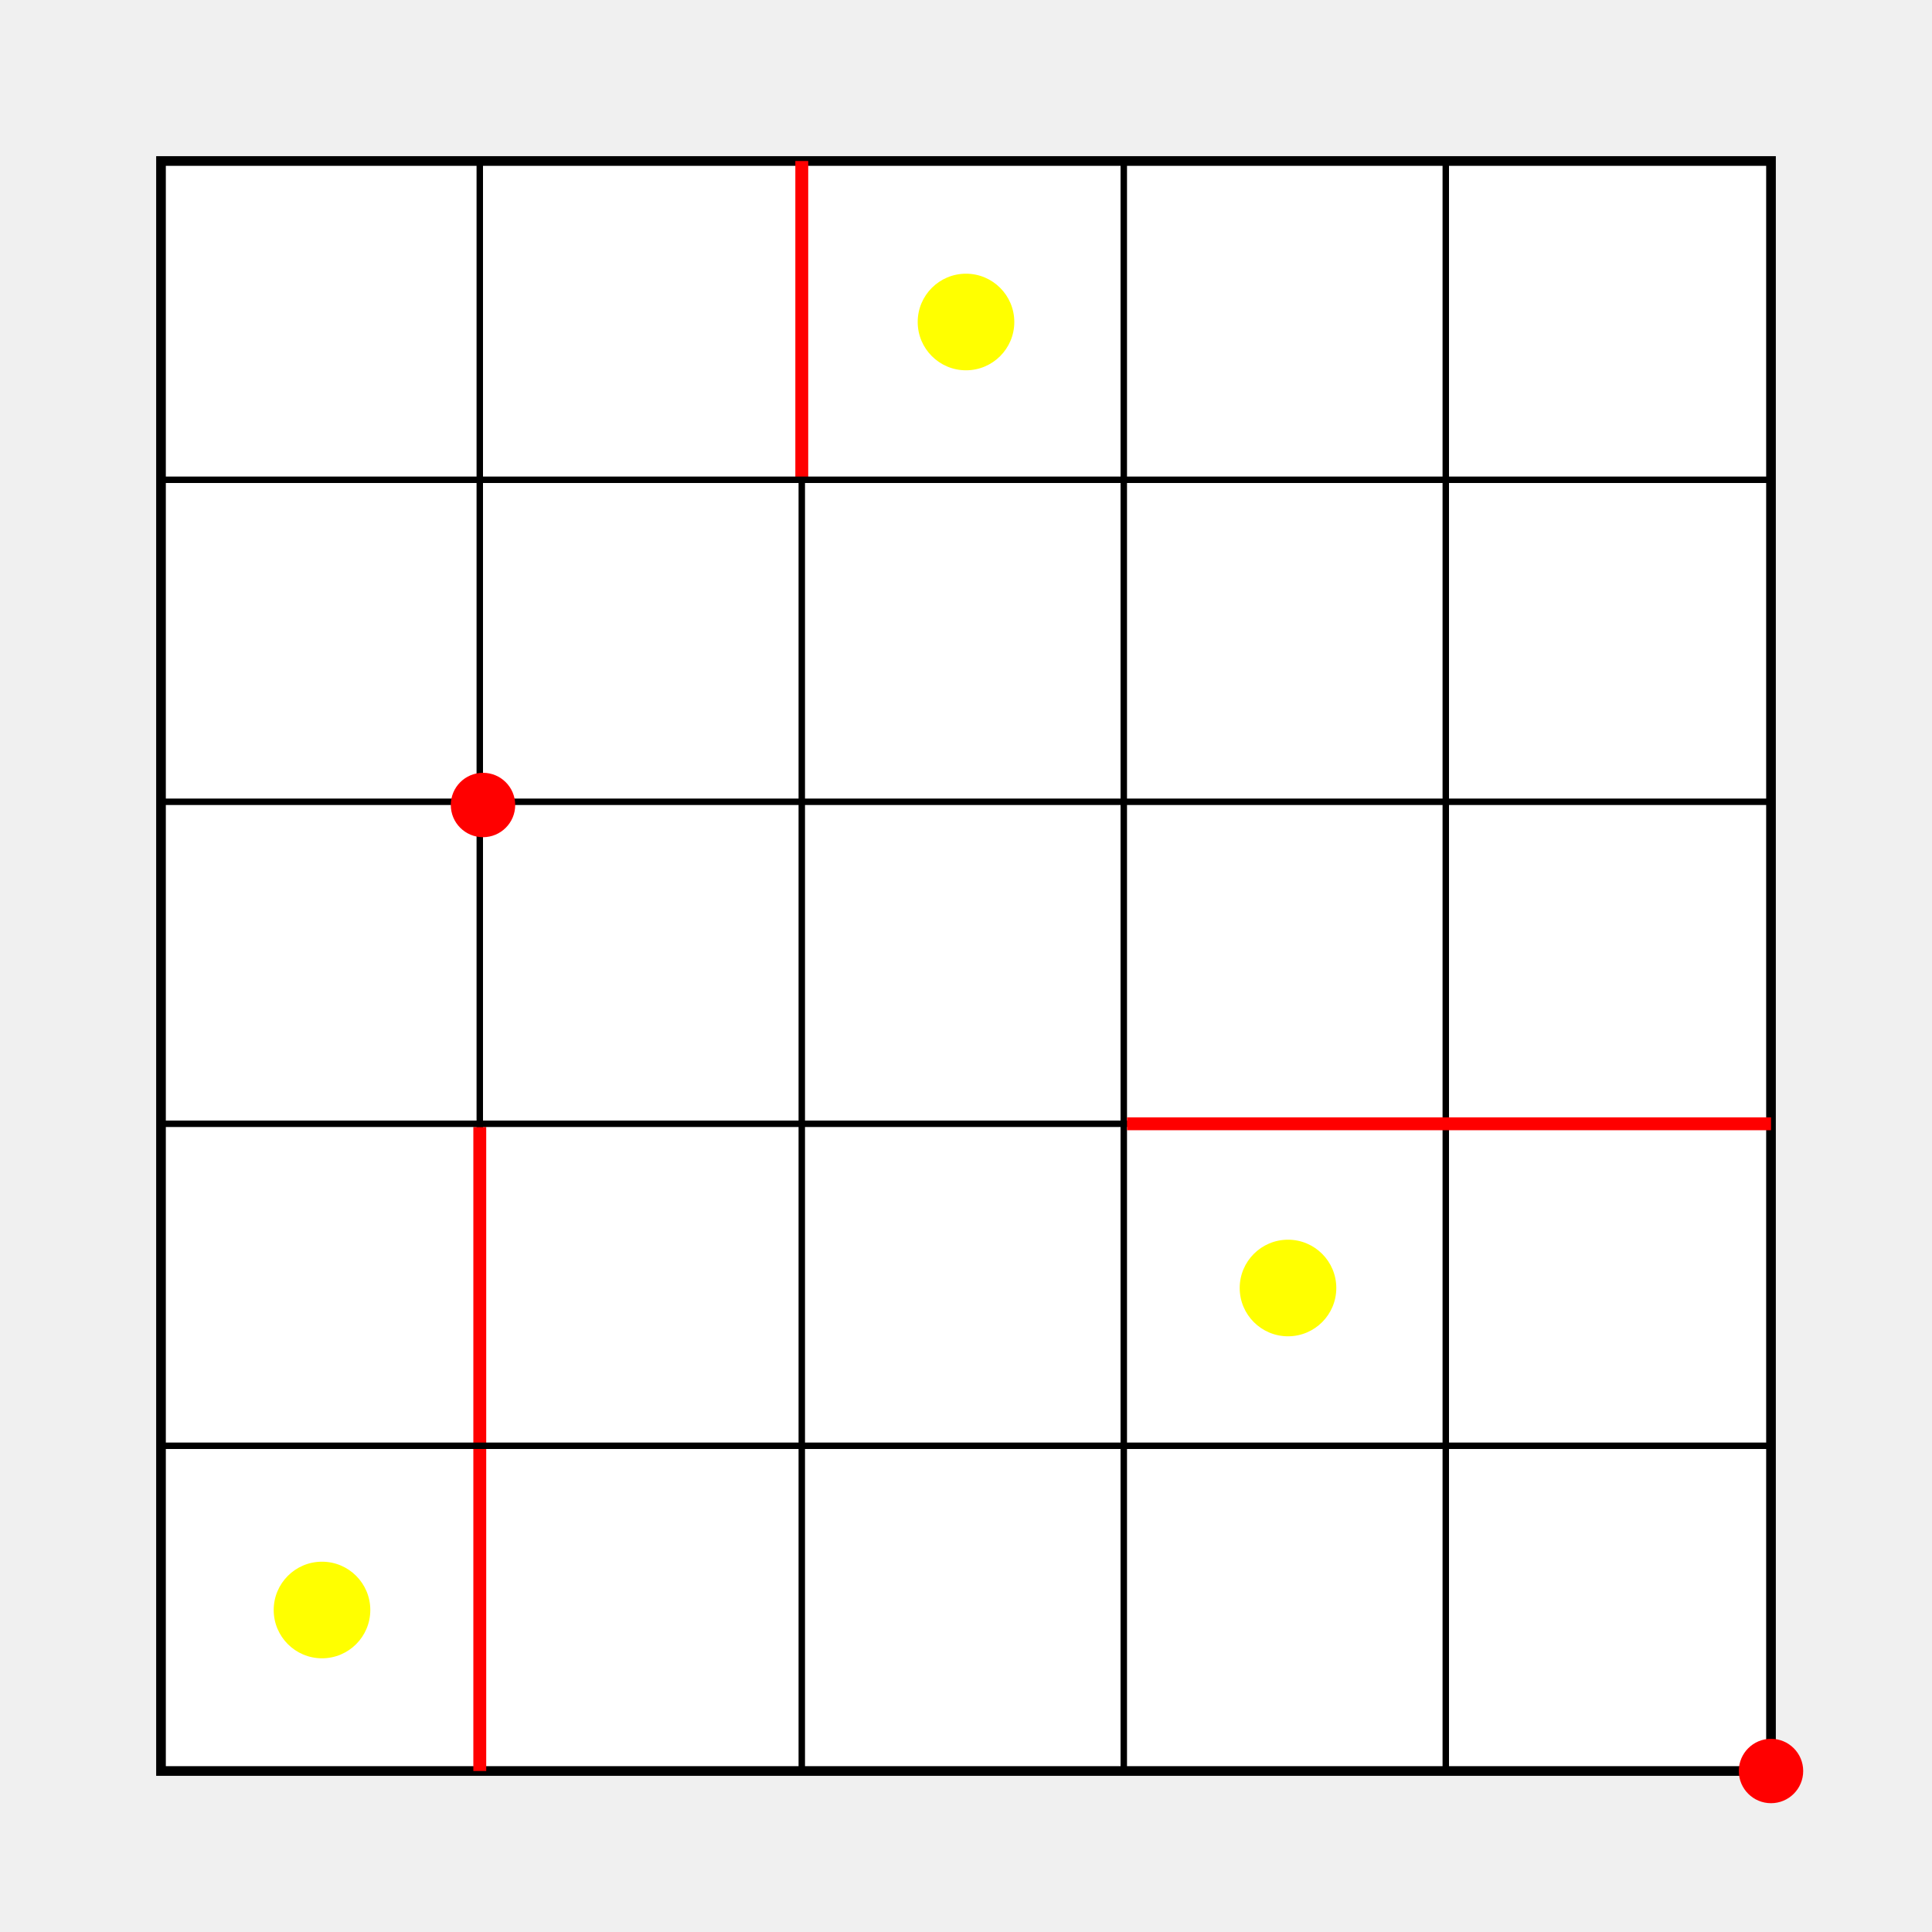
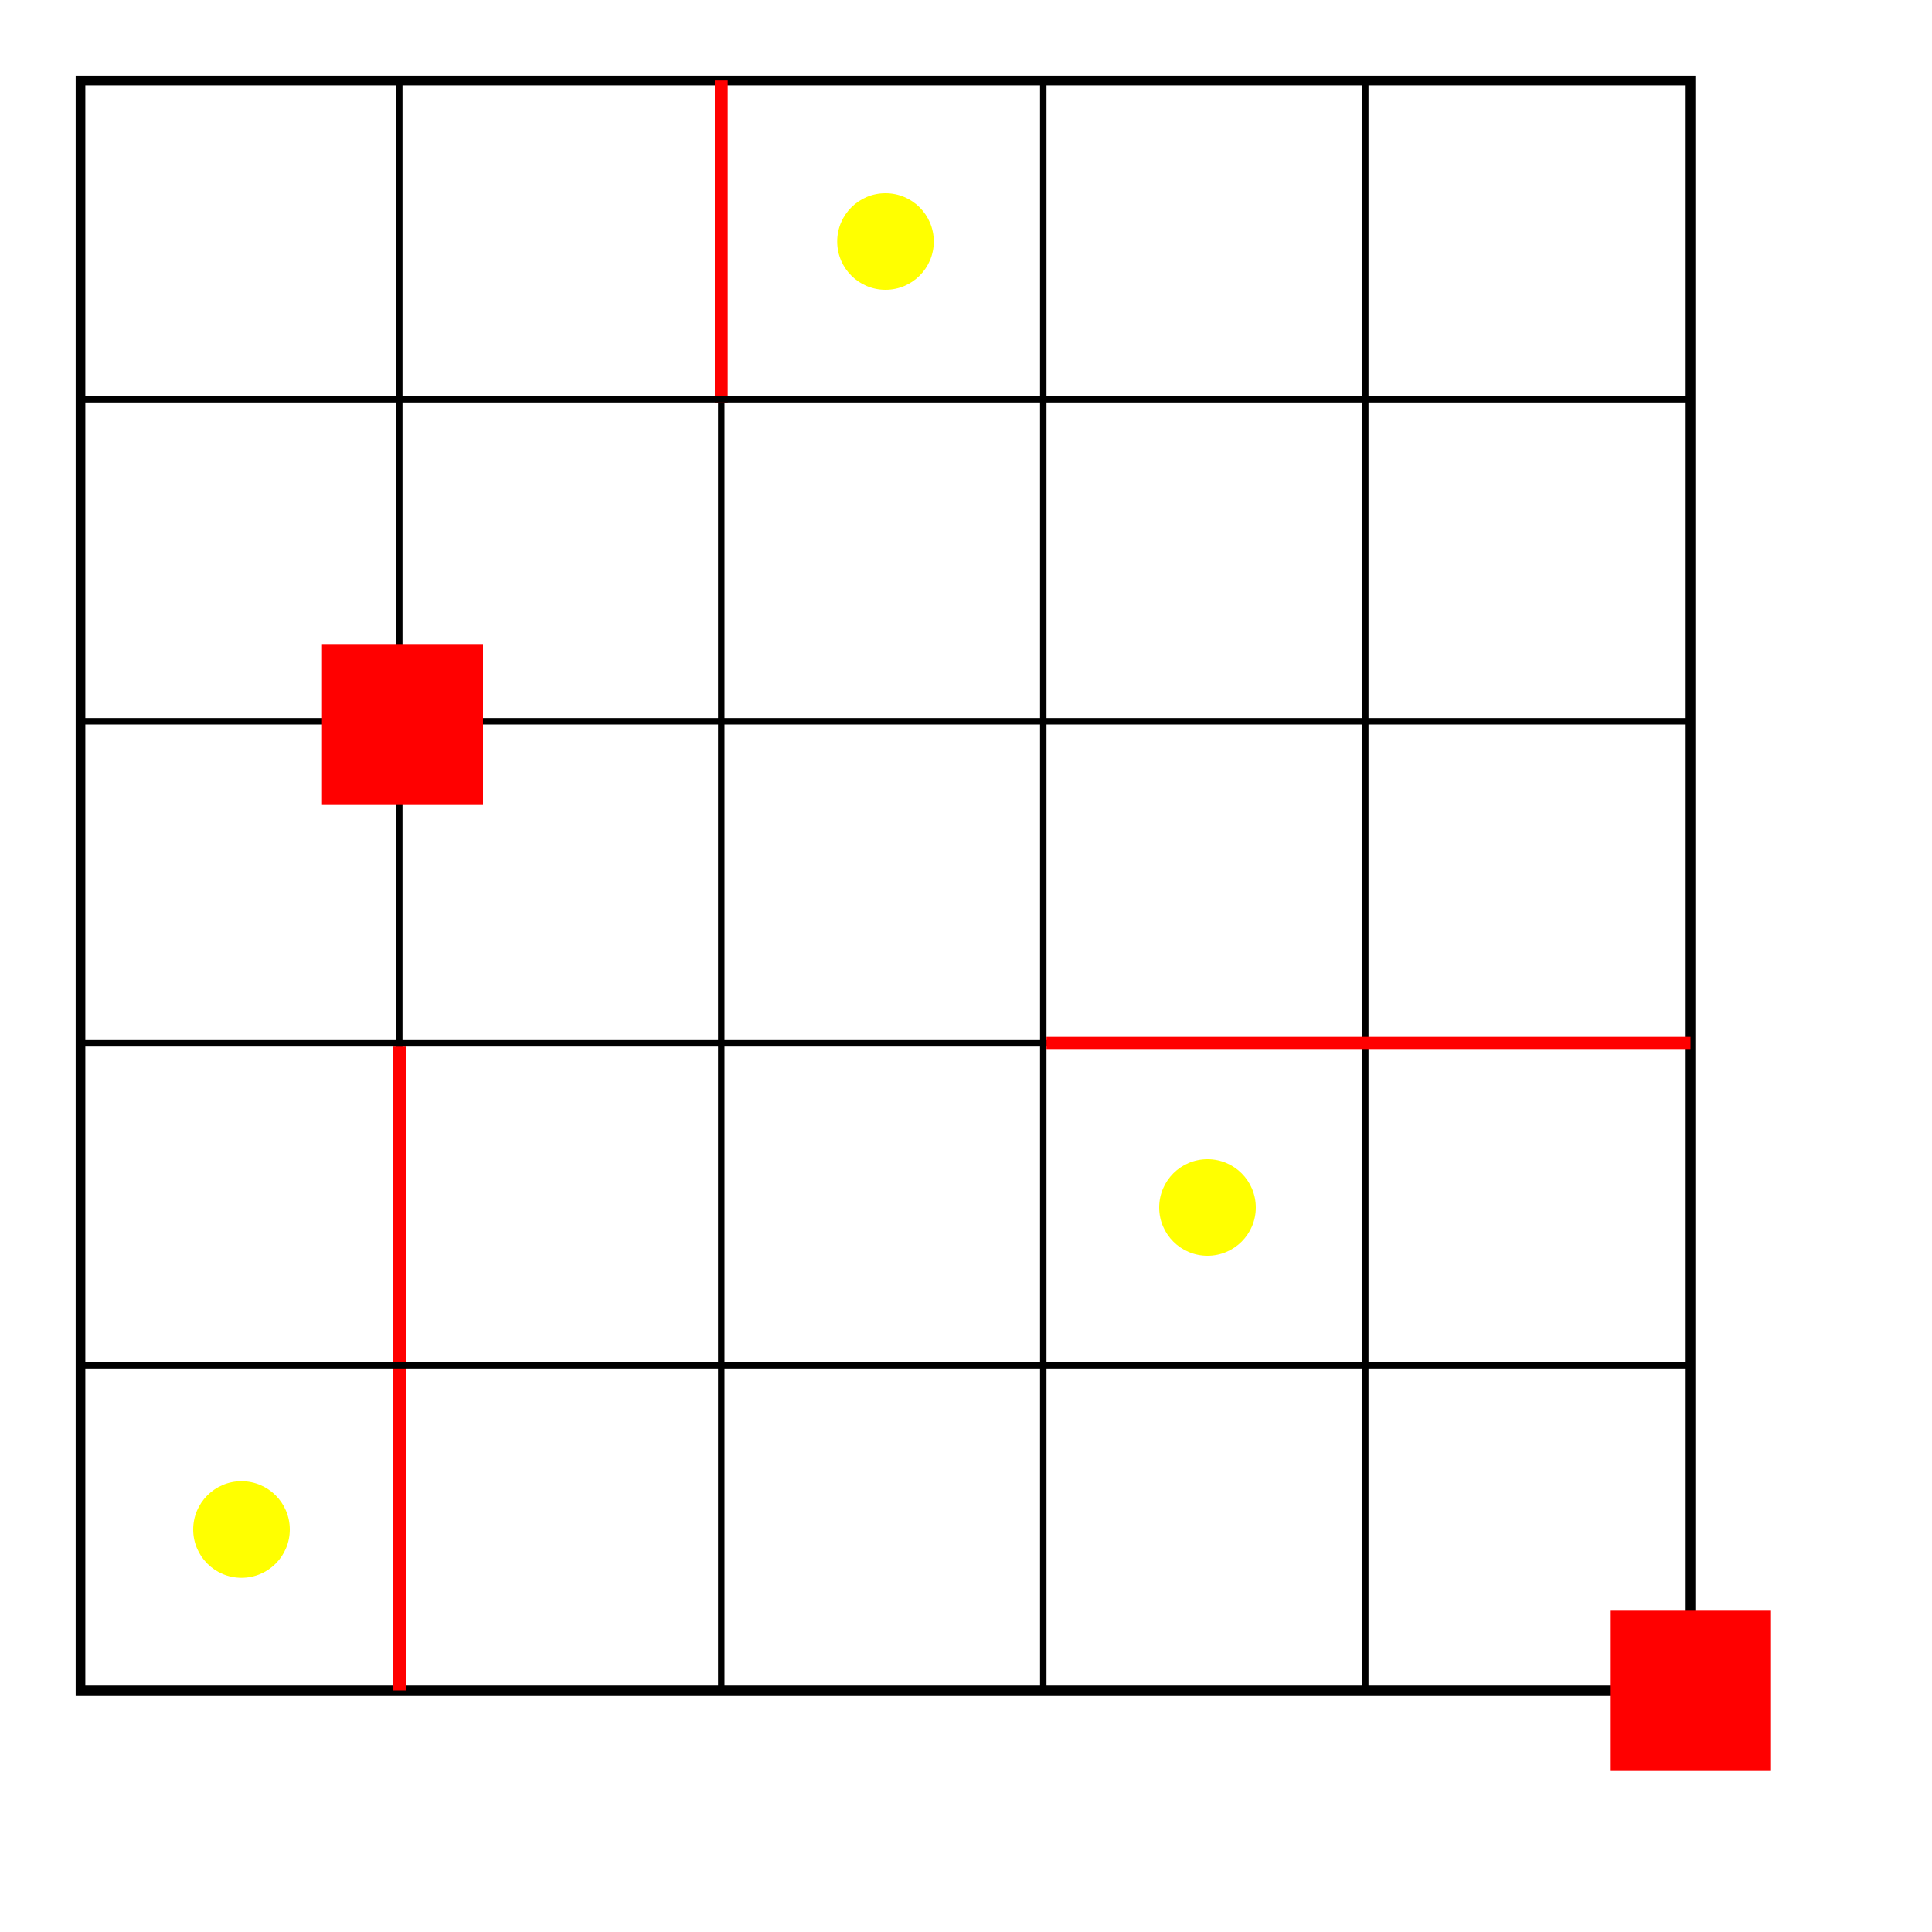
- <svg xmlns="http://www.w3.org/2000/svg" version="1.1" width="600" height="600" transform="translate(50, 50)">
-   <rect width="500" height="500" style="fill:#FFFFFF;stroke-width:3;stroke:#000000" />
-   <line x1="99" y1="0" x2="99" y2="500" style="stroke-width:2;stroke:black" />
-   <line x1="199" y1="0" x2="199" y2="500" style="stroke-width:2;stroke:black" />
-   <line x1="299" y1="0" x2="299" y2="500" style="stroke-width:2;stroke:black" />
-   <line x1="399" y1="0" x2="399" y2="500" style="stroke-width:2;stroke:black" />
-   <line x1="99" y1="300" x2="99" y2="500" style="stroke-width:4;stroke:red" />
-   <line x1="199" y1="0" x2="199" y2="100" style="stroke-width:4;stroke:red" />
-   <line x1="0" y1="99" x2="500" y2="99" style="stroke-width:2;stroke:black" />
-   <line x1="0" y1="199" x2="500" y2="199" style="stroke-width:2;stroke:black" />
-   <line x1="0" y1="299" x2="500" y2="299" style="stroke-width:2;stroke:black" />
-   <line x1="0" y1="399" x2="500" y2="399" style="stroke-width:2;stroke:black" />
-   <line x1="300" y1="299" x2="500" y2="299" style="stroke-width:4;stroke:red" />
-   <circle cx="250" cy="50" r="15" fill="yellow" />
-   <circle cx="350" cy="350" r="15" fill="yellow" />
-   <circle cx="50" cy="450" r="15" fill="yellow" />
-   <circle cx="100" cy="200" r="10" fill="red" />
-   <circle cx="500" cy="500" r="10" fill="red" />
-   <circle cx="-10000" cy="10500" r="10" fill="red" />
+ <svg xmlns="http://www.w3.org/2000/svg" version="1.1" width="600" height="600">
+   <rect width="600" height="600" style="fill:#FFFFFF" />
+   <g transform="translate(25, 25)">
+     <rect width="500" height="500" style="fill:#FFFFFF;stroke-width:3;stroke:#000000" />
+     <line x1="99" y1="0" x2="99" y2="500" style="stroke-width:2;stroke:black" />
+     <line x1="199" y1="0" x2="199" y2="500" style="stroke-width:2;stroke:black" />
+     <line x1="299" y1="0" x2="299" y2="500" style="stroke-width:2;stroke:black" />
+     <line x1="399" y1="0" x2="399" y2="500" style="stroke-width:2;stroke:black" />
+     <line x1="99" y1="300" x2="99" y2="500" style="stroke-width:4;stroke:red" />
+     <line x1="199" y1="0" x2="199" y2="100" style="stroke-width:4;stroke:red" />
+     <line x1="0" y1="99" x2="500" y2="99" style="stroke-width:2;stroke:black" />
+     <line x1="0" y1="199" x2="500" y2="199" style="stroke-width:2;stroke:black" />
+     <line x1="0" y1="299" x2="500" y2="299" style="stroke-width:2;stroke:black" />
+     <line x1="0" y1="399" x2="500" y2="399" style="stroke-width:2;stroke:black" />
+     <line x1="300" y1="299" x2="500" y2="299" style="stroke-width:4;stroke:red" />
+     <circle cx="250" cy="50" r="15" fill="yellow" />
+     <circle cx="350" cy="350" r="15" fill="yellow" />
+     <circle cx="50" cy="450" r="15" fill="yellow" />
+     <rect x="75" y="175" width="50" height="50" fill="red" />
+     <rect x="475" y="475" width="50" height="50" fill="red" />
+     <rect x="-10025" y="10475" width="50" height="50" fill="red" />
+   </g>
</svg>
